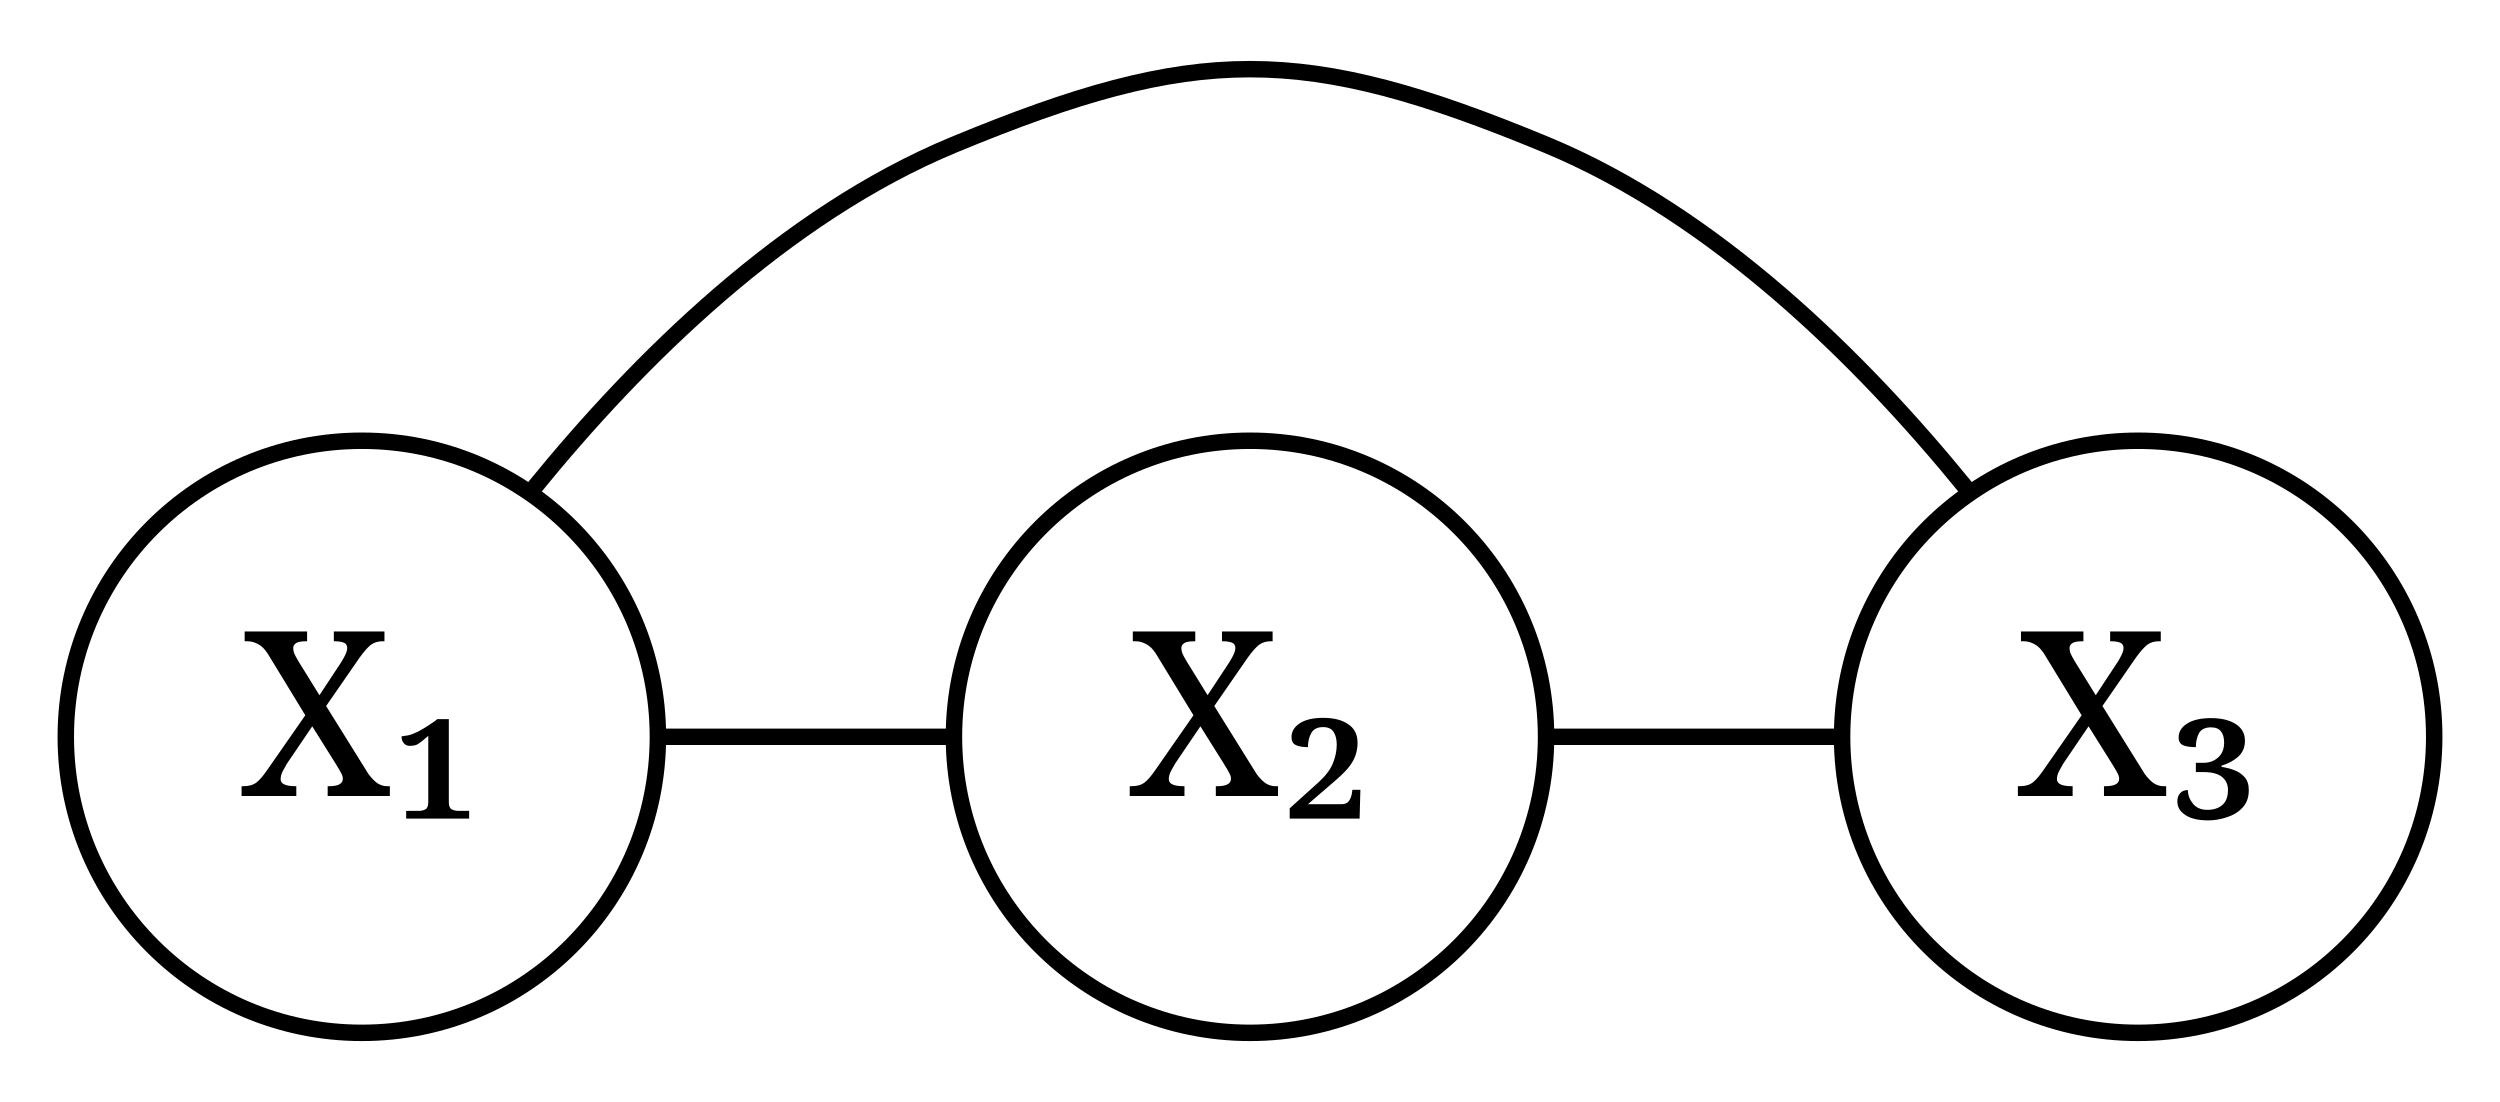
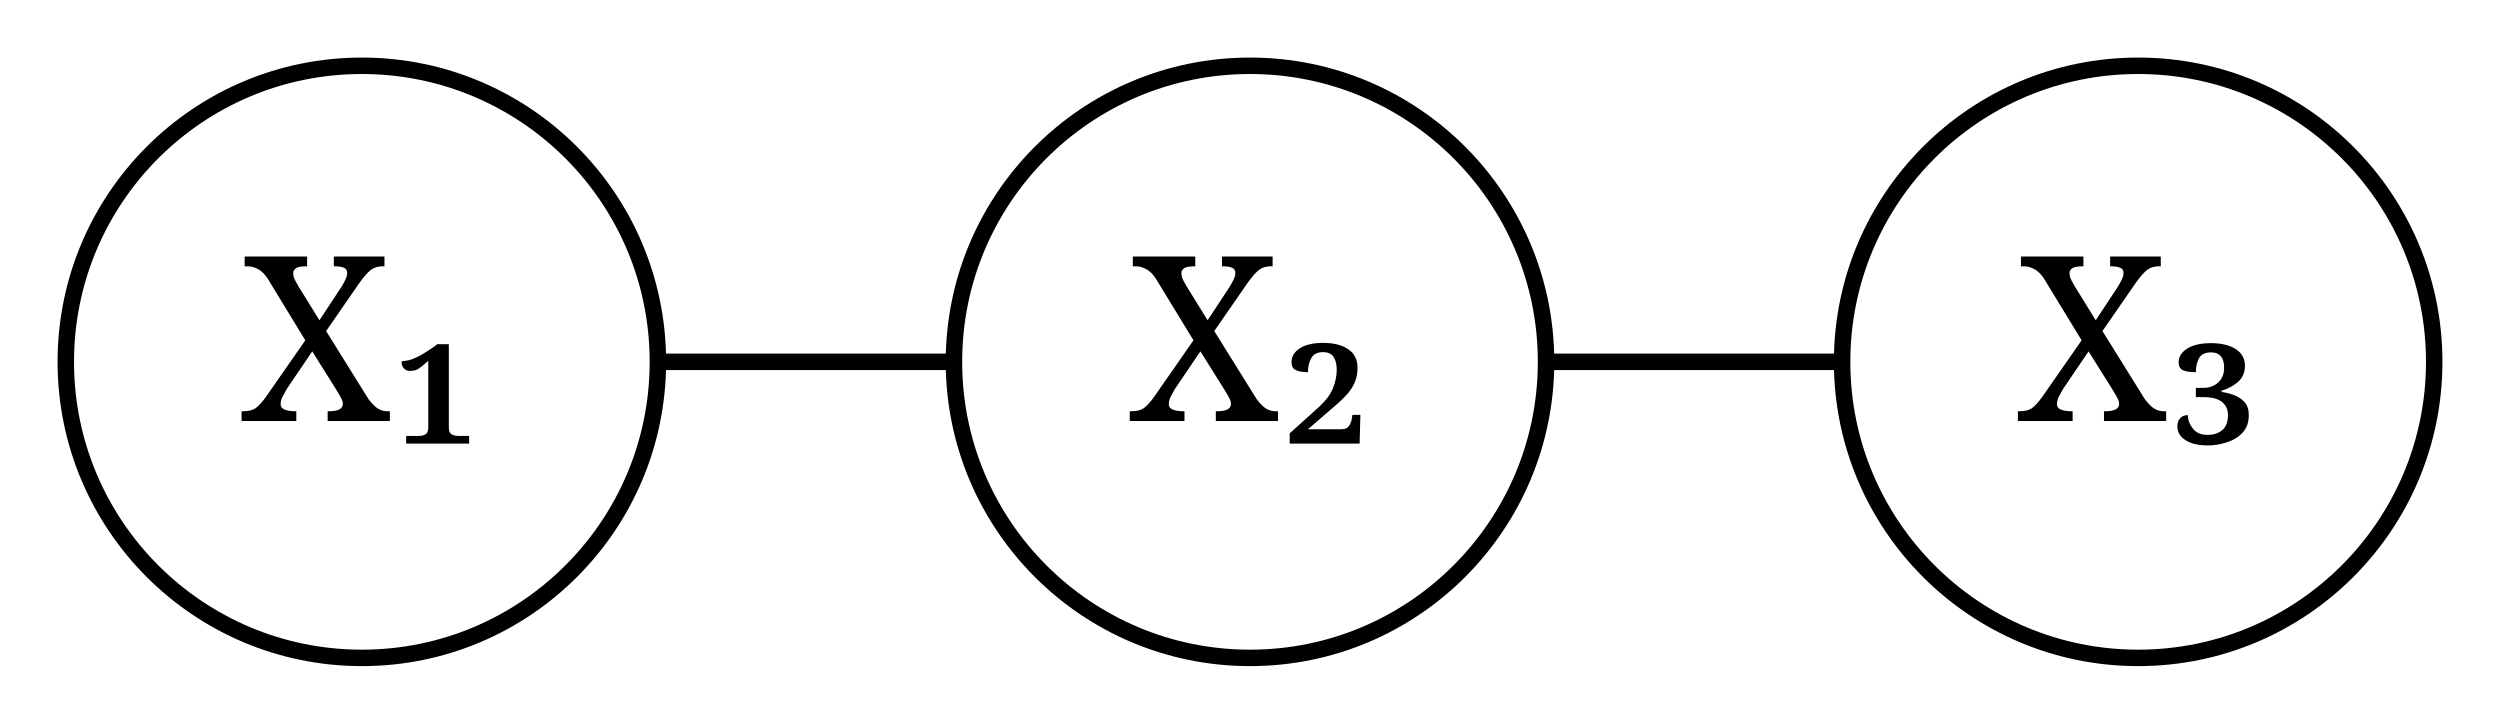
- <svg xmlns="http://www.w3.org/2000/svg" width="152pt" height="67pt" viewBox="0.00 0.00 152.00 66.59">
-   <g id="graph1" class="graph" transform="scale(1 1) rotate(0) translate(4 62.5922)">
-     <polygon fill="white" stroke="white" points="-4,5 -4,-62.592 149,-62.592 149,5 -4,5" />
+ <svg xmlns="http://www.w3.org/2000/svg" width="152pt" height="44pt" viewBox="0.00 0.00 152.00 44.00">
+   <g id="graph1" class="graph" transform="scale(1 1) rotate(0) translate(4 40)">
+     <polygon fill="white" stroke="white" points="-4,5 -4,-40 149,-40 149,5 -4,5" />
    <g id="node1" class="node">
      <ellipse fill="none" stroke="black" cx="18" cy="-18" rx="18" ry="18" />
      <text text-anchor="middle" x="18" y="-14.4" font-family="Times Roman,serif" font-size="14.00">X₁</text>
    </g>
    <g id="node2" class="node">
      <ellipse fill="none" stroke="black" cx="72" cy="-18" rx="18" ry="18" />
      <text text-anchor="middle" x="72" y="-14.4" font-family="Times Roman,serif" font-size="14.00">X₂</text>
    </g>
    <g id="edge3" class="edge">
      <path fill="none" stroke="black" d="M36.141,-18C42.024,-18 47.907,-18 53.79,-18" />
    </g>
    <g id="node3" class="node">
      <ellipse fill="none" stroke="black" cx="126" cy="-18" rx="18" ry="18" />
      <text text-anchor="middle" x="126" y="-14.4" font-family="Times Roman,serif" font-size="14.00">X₃</text>
    </g>
    <g id="edge5" class="edge">
-       <path fill="none" stroke="black" d="M28.462,-33.125C34.829,-40.95 43.711,-49.738 54,-54 68.782,-60.123 75.218,-60.123 90,-54 100.289,-49.738 109.171,-40.95 115.538,-33.125" />
-     </g>
-     <g id="edge7" class="edge">
      <path fill="none" stroke="black" d="M90.141,-18C96.024,-18 101.907,-18 107.79,-18" />
    </g>
  </g>
</svg>
